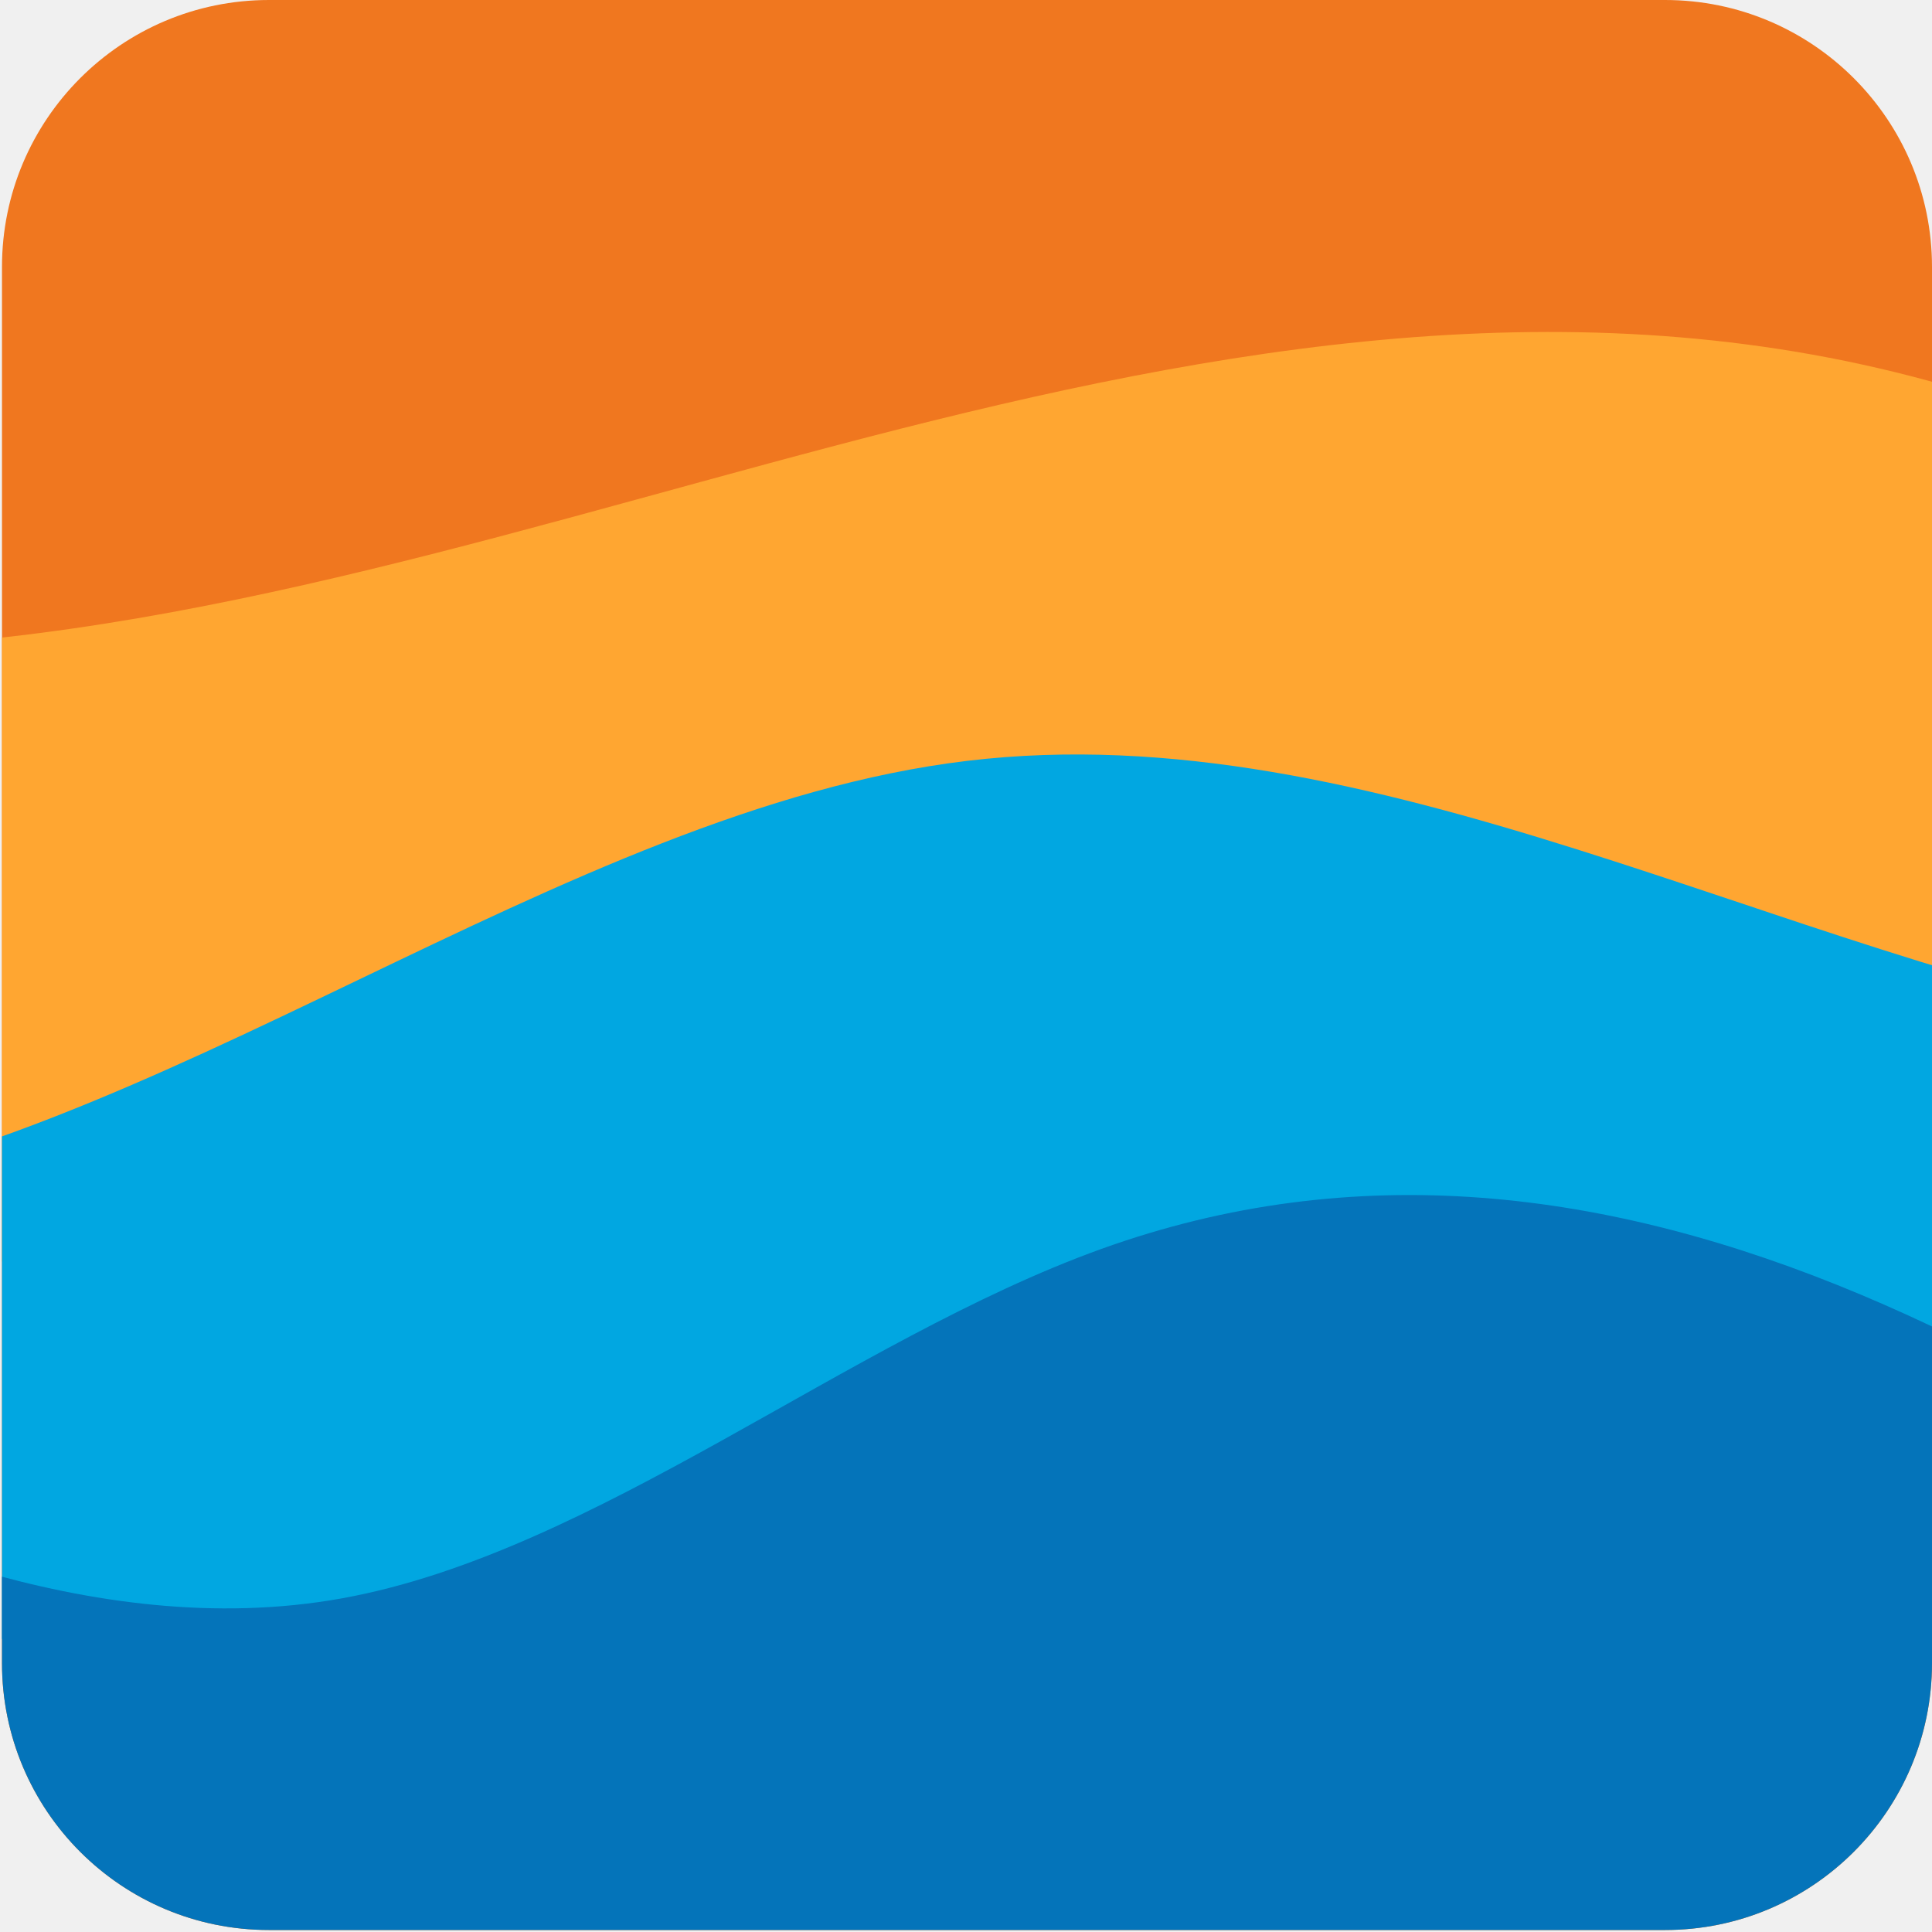
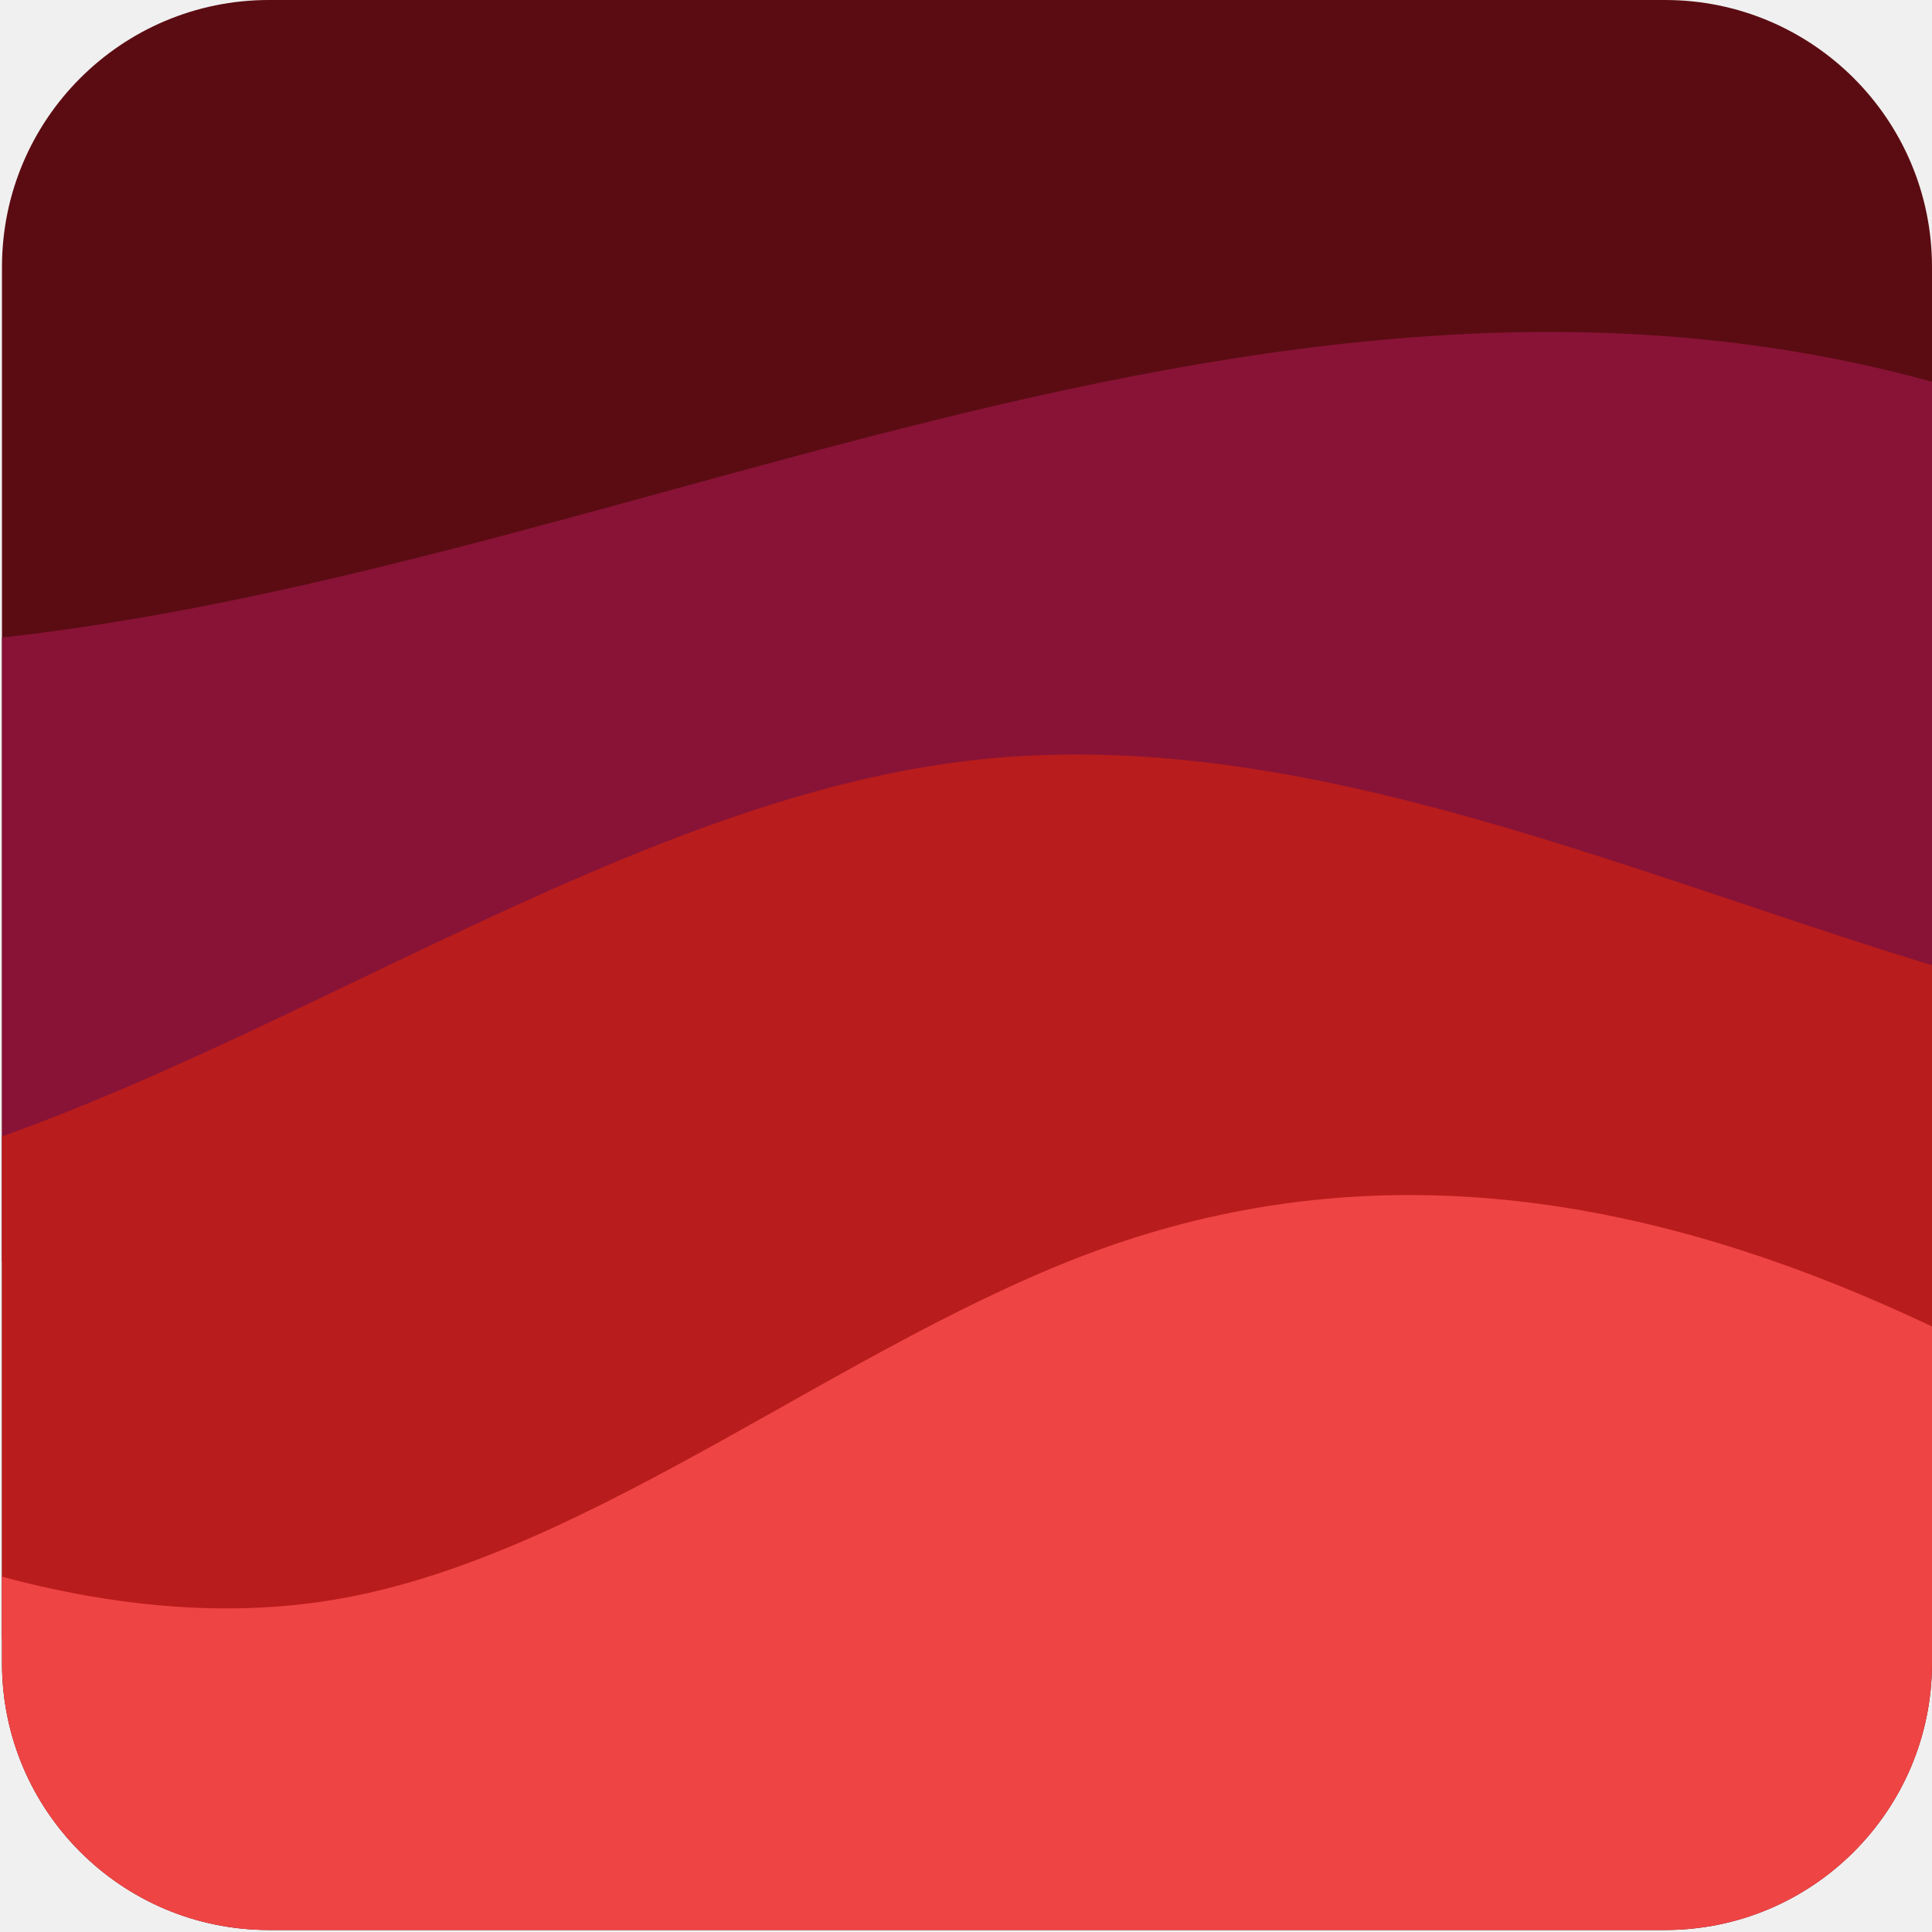
<svg xmlns="http://www.w3.org/2000/svg" width="398" height="398" viewBox="0 0 398 398" fill="none">
  <g clip-path="url(#clip0_751_105)">
-     <rect x="0.408" width="397.592" height="397.592" rx="55" fill="#F0771F" />
-     <path fill-rule="evenodd" clip-rule="evenodd" d="M636.495 233.625L600.054 203.015C563.613 172.404 490.731 111.183 417.85 84.946C344.968 58.709 272.086 67.454 199.204 84.946C126.322 102.438 53.44 128.675 -19.442 133.048C-92.323 137.421 -165.205 119.929 -201.646 111.183L-238.087 102.438V259.862H-201.646C-165.205 259.862 -92.323 259.862 -19.442 259.862C53.44 259.862 126.322 259.862 199.204 259.862C272.086 259.862 344.968 259.862 417.85 259.862C490.731 259.862 563.613 259.862 600.054 259.862H636.495V233.625Z" fill="#FFA631" />
-     <path fill-rule="evenodd" clip-rule="evenodd" d="M-303.225 156.743L-261.356 181.865C-219.486 206.986 -135.748 257.229 -52.01 247.181C31.728 237.132 115.466 166.792 199.205 156.743C282.943 146.695 366.681 196.938 450.419 212.011C534.157 227.084 617.896 206.986 659.765 196.938L701.634 186.889V337.618H659.765C617.896 337.618 534.157 337.618 450.419 337.618C366.681 337.618 282.943 337.618 199.205 337.618C115.466 337.618 31.728 337.618 -52.01 337.618C-135.748 337.618 -219.486 337.618 -261.356 337.618H-303.225V156.743Z" fill="#01A7E1" />
-     <path fill-rule="evenodd" clip-rule="evenodd" d="M-86.103 288.596L-60.025 301.113C-33.947 313.631 18.211 338.667 70.368 329.278C122.525 319.89 174.682 276.078 226.839 257.302C278.996 238.525 331.153 244.784 383.31 266.69C435.467 288.596 487.624 326.149 513.703 344.925L539.781 363.702V401.255H513.703C487.624 401.255 435.467 401.255 383.31 401.255C331.153 401.255 278.996 401.255 226.839 401.255C174.682 401.255 122.525 401.255 70.368 401.255C18.211 401.255 -33.947 401.255 -60.025 401.255H-86.103V288.596Z" fill="#0474BA" />
+     <rect x="0.408" width="397.592" height="397.592" rx="55" fill="#5B0C12" />
+     <path fill-rule="evenodd" clip-rule="evenodd" d="M636.495 233.625L600.054 203.015C563.613 172.404 490.731 111.183 417.85 84.946C344.968 58.709 272.086 67.454 199.204 84.946C126.322 102.438 53.44 128.675 -19.442 133.048C-92.323 137.421 -165.205 119.929 -201.646 111.183L-238.087 102.438V259.862H-201.646C-165.205 259.862 -92.323 259.862 -19.442 259.862C53.44 259.862 126.322 259.862 199.204 259.862C272.086 259.862 344.968 259.862 417.85 259.862C490.731 259.862 563.613 259.862 600.054 259.862H636.495V233.625Z" fill="#881337" />
+     <path fill-rule="evenodd" clip-rule="evenodd" d="M-303.225 156.743L-261.356 181.865C-219.486 206.986 -135.748 257.229 -52.01 247.181C31.728 237.132 115.466 166.792 199.205 156.743C282.943 146.695 366.681 196.938 450.419 212.011C534.157 227.084 617.896 206.986 659.765 196.938L701.634 186.889V337.618H659.765C617.896 337.618 534.157 337.618 450.419 337.618C366.681 337.618 282.943 337.618 199.205 337.618C115.466 337.618 31.728 337.618 -52.01 337.618C-135.748 337.618 -219.486 337.618 -261.356 337.618H-303.225V156.743Z" fill="#B91C1C" />
+     <path fill-rule="evenodd" clip-rule="evenodd" d="M-86.103 288.596L-60.025 301.113C-33.947 313.631 18.211 338.667 70.368 329.278C122.525 319.89 174.682 276.078 226.839 257.302C278.996 238.525 331.153 244.784 383.31 266.69C435.467 288.596 487.624 326.149 513.703 344.925L539.781 363.702V401.255H513.703C487.624 401.255 435.467 401.255 383.31 401.255C331.153 401.255 278.996 401.255 226.839 401.255C174.682 401.255 122.525 401.255 70.368 401.255C18.211 401.255 -33.947 401.255 -60.025 401.255H-86.103V288.596Z" fill="#EF4444" />
  </g>
  <defs>
    <clipPath id="clip0_751_105">
      <rect x="0.408" width="397.592" height="397.592" rx="55" fill="white" />
    </clipPath>
  </defs>
</svg>
